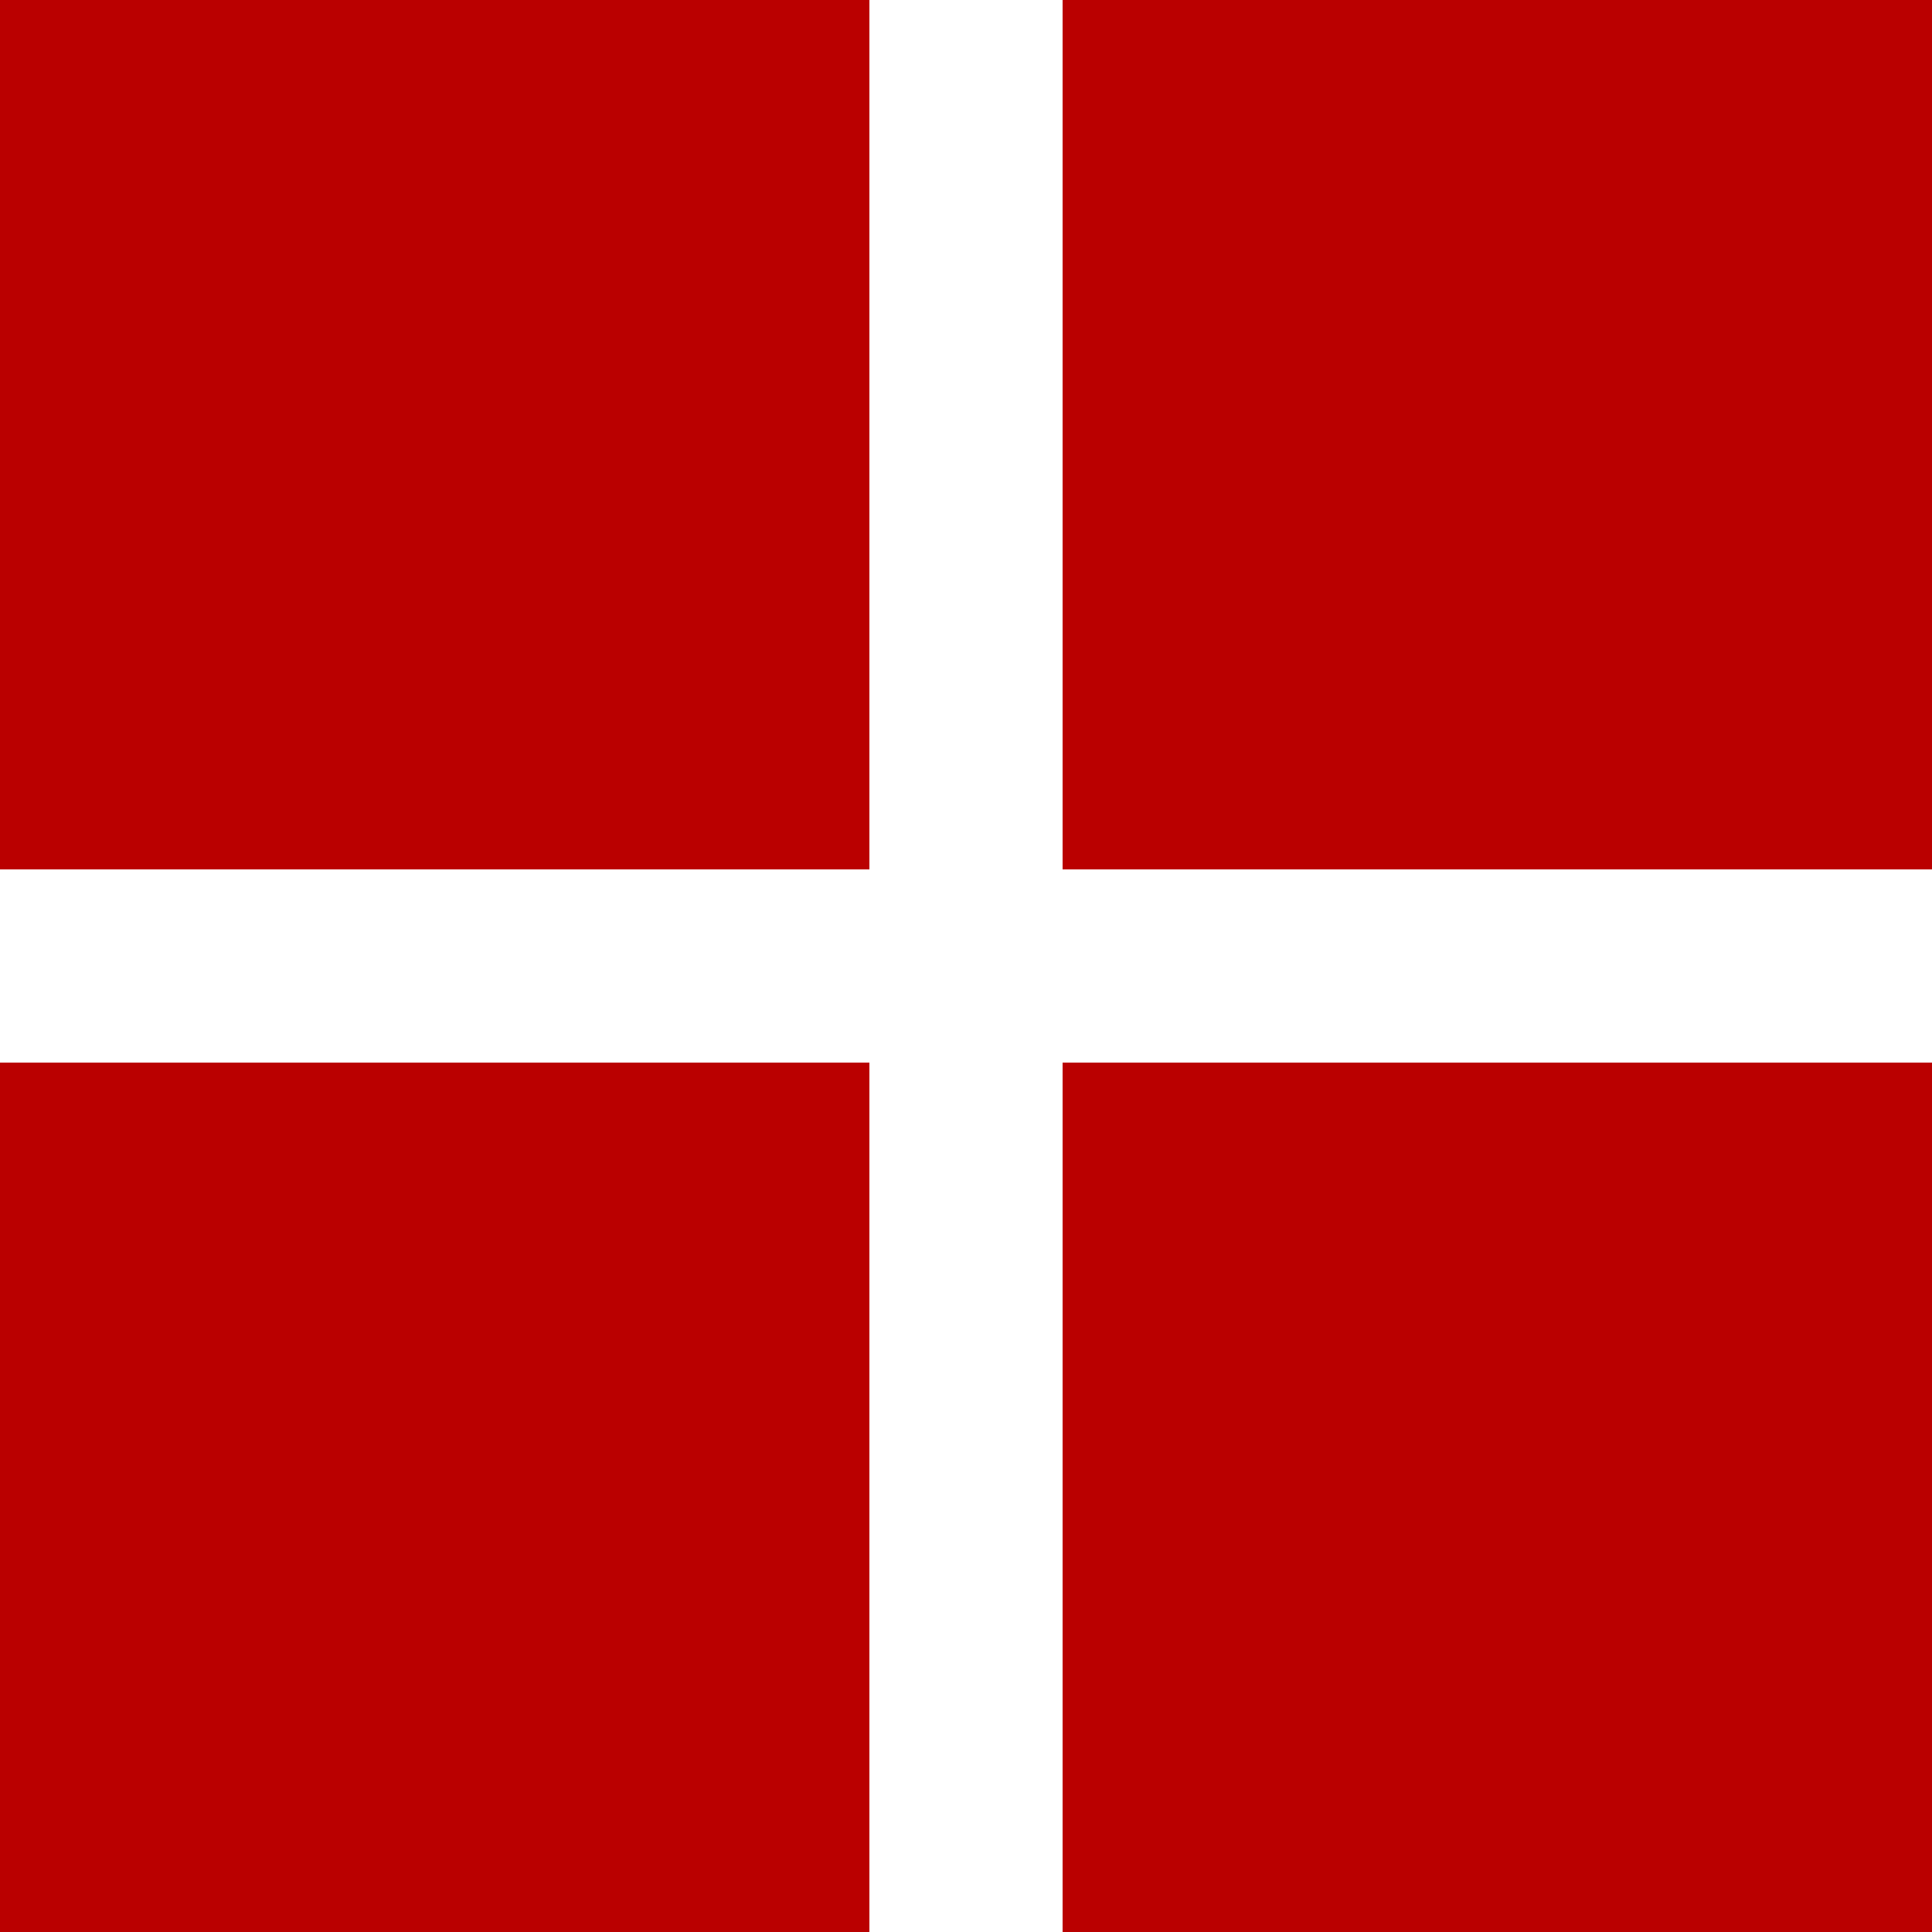
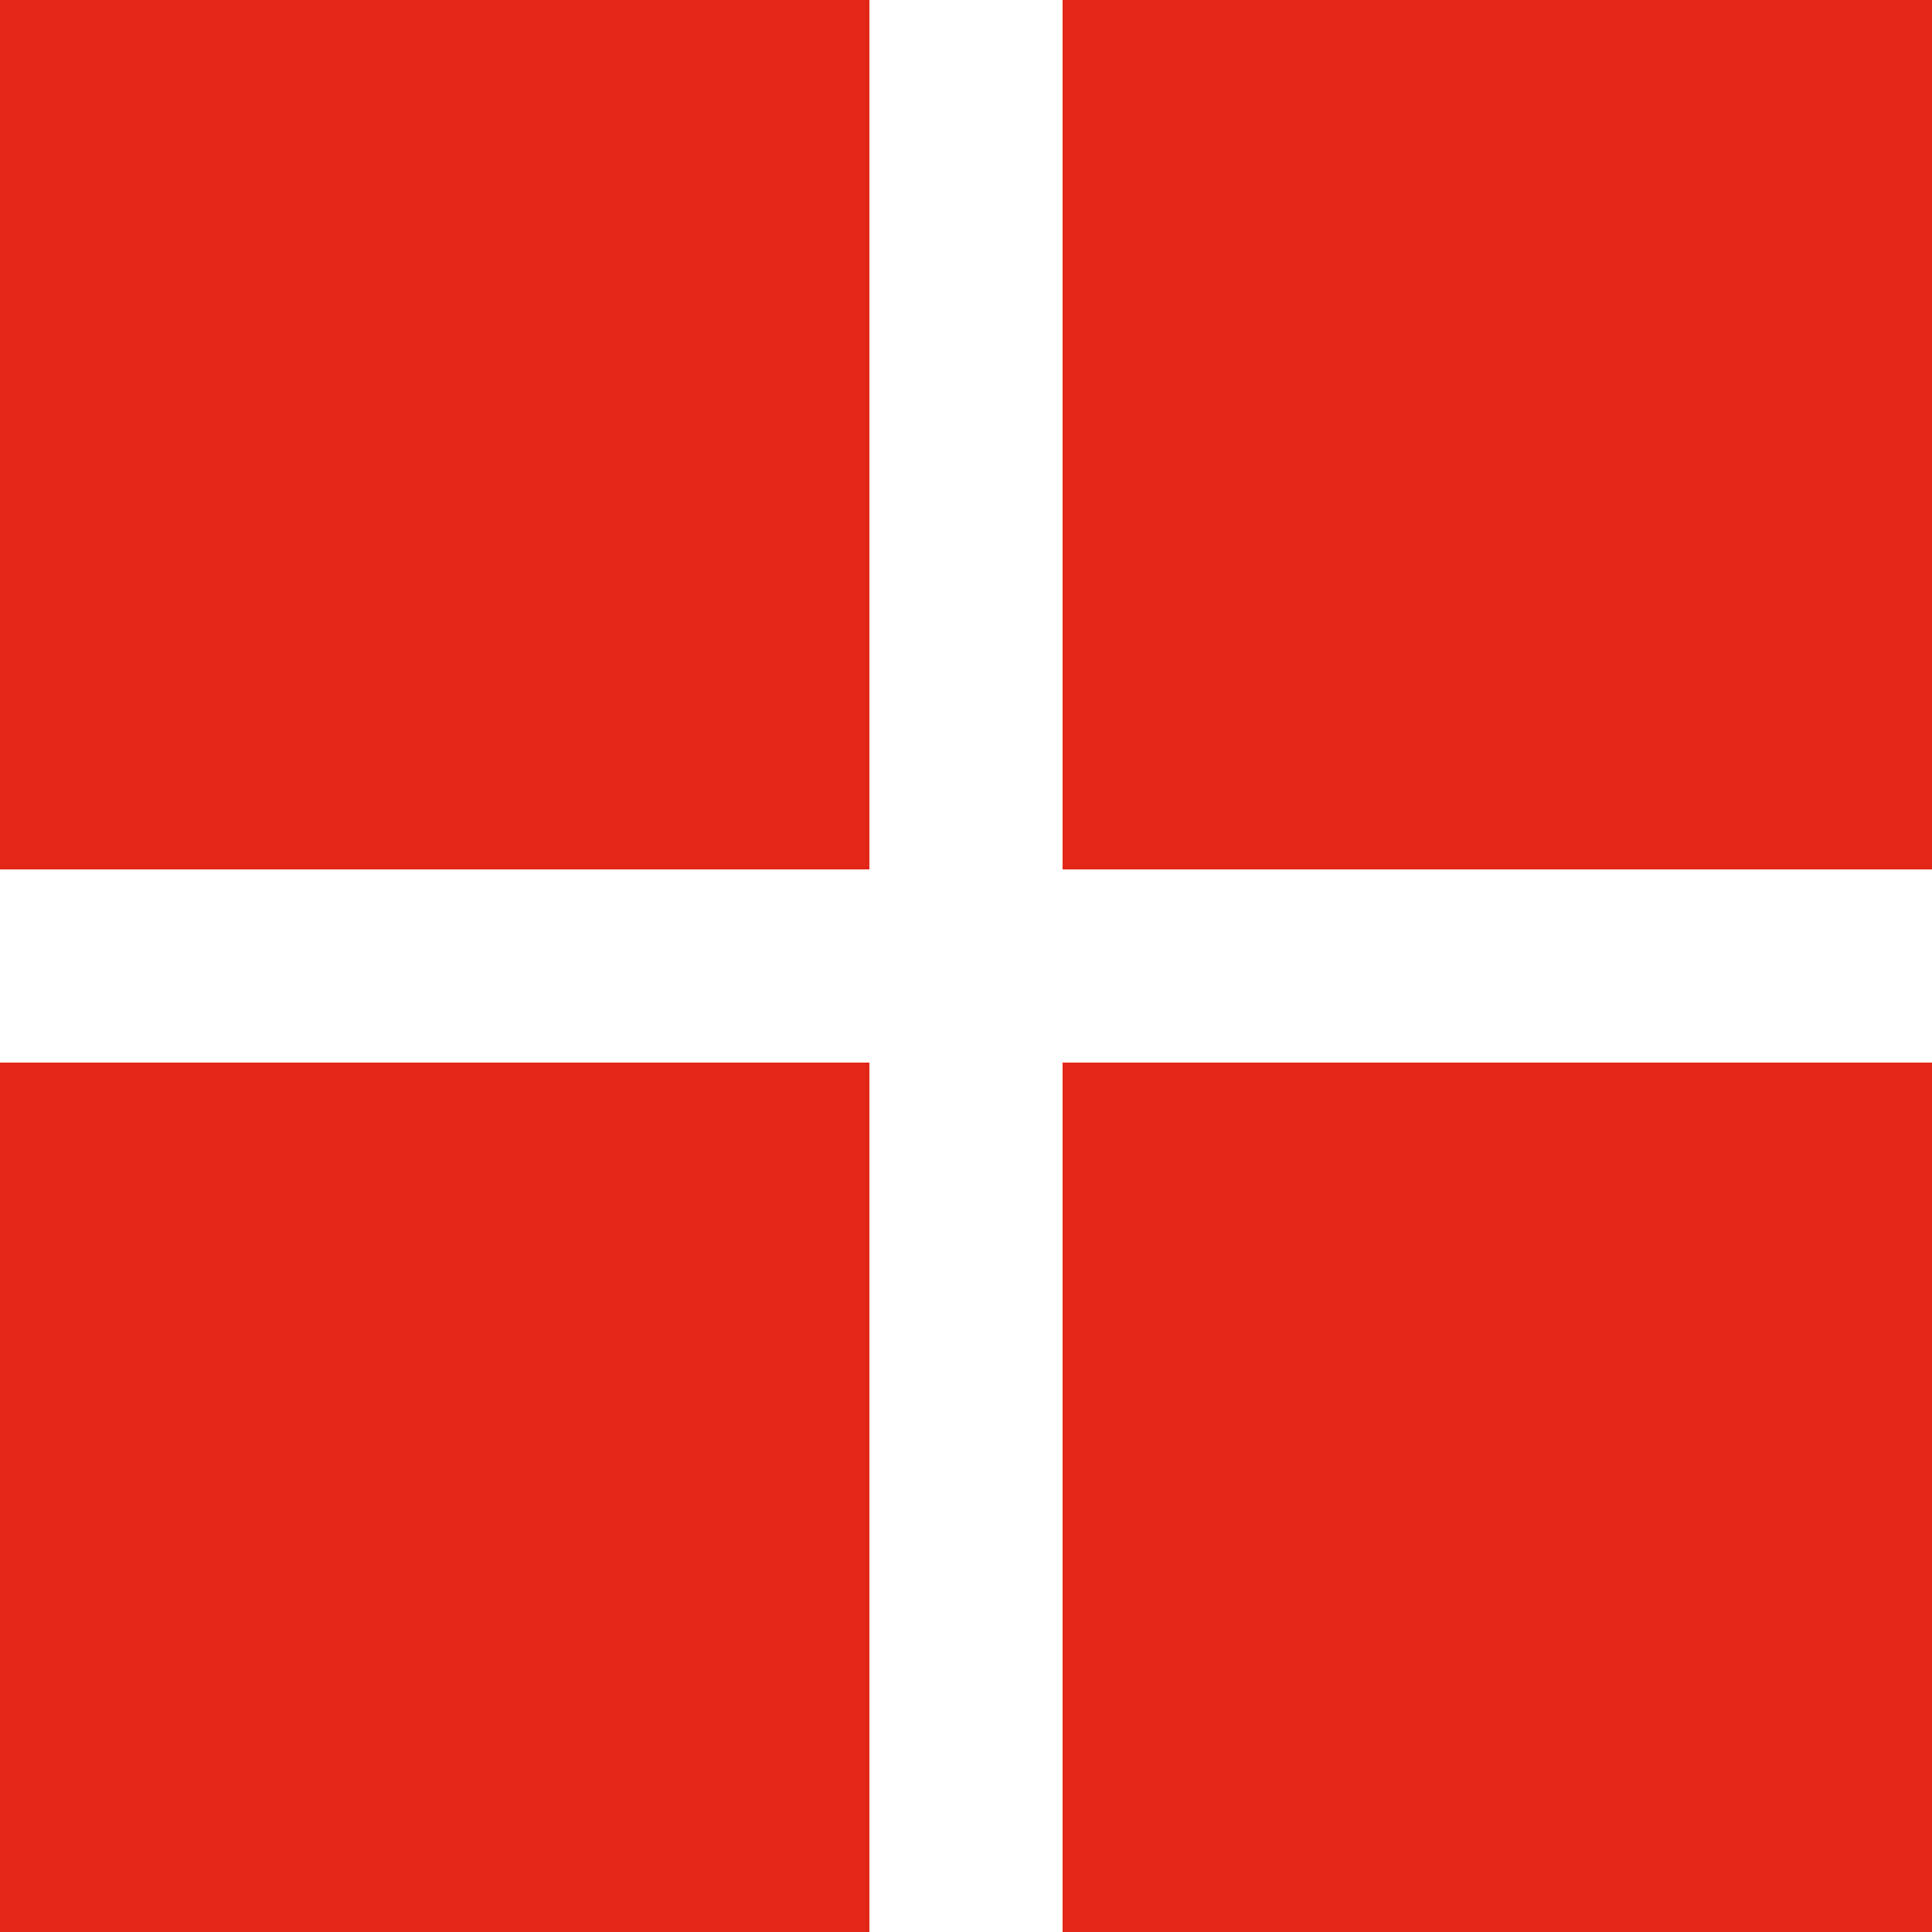
<svg xmlns="http://www.w3.org/2000/svg" width="20px" height="20px" viewBox="0 0 20 20" version="1.1">
  <g id="Page-1" stroke="none" stroke-width="1" fill="none" fill-rule="evenodd">
-     <g id="47-Dante_ScienceOuverte2_L_V5" transform="translate(-56, -215)" fill="#BA0000">
+     <g id="47-Dante_ScienceOuverte2_L_V5" transform="translate(-56, -215)" fill="#E42618">
      <g id="Group-5" transform="translate(56, 215)">
        <polygon id="Fill-1" points="0 9 9 9 9 0 0 0" />
        <polygon id="Fill-2" points="0 20 9 20 9 11 0 11" />
        <polygon id="Fill-3" points="11 9 20 9 20 0 11 0" />
        <polygon id="Fill-4" points="11 20 20 20 20 11 11 11" />
      </g>
    </g>
  </g>
</svg>
